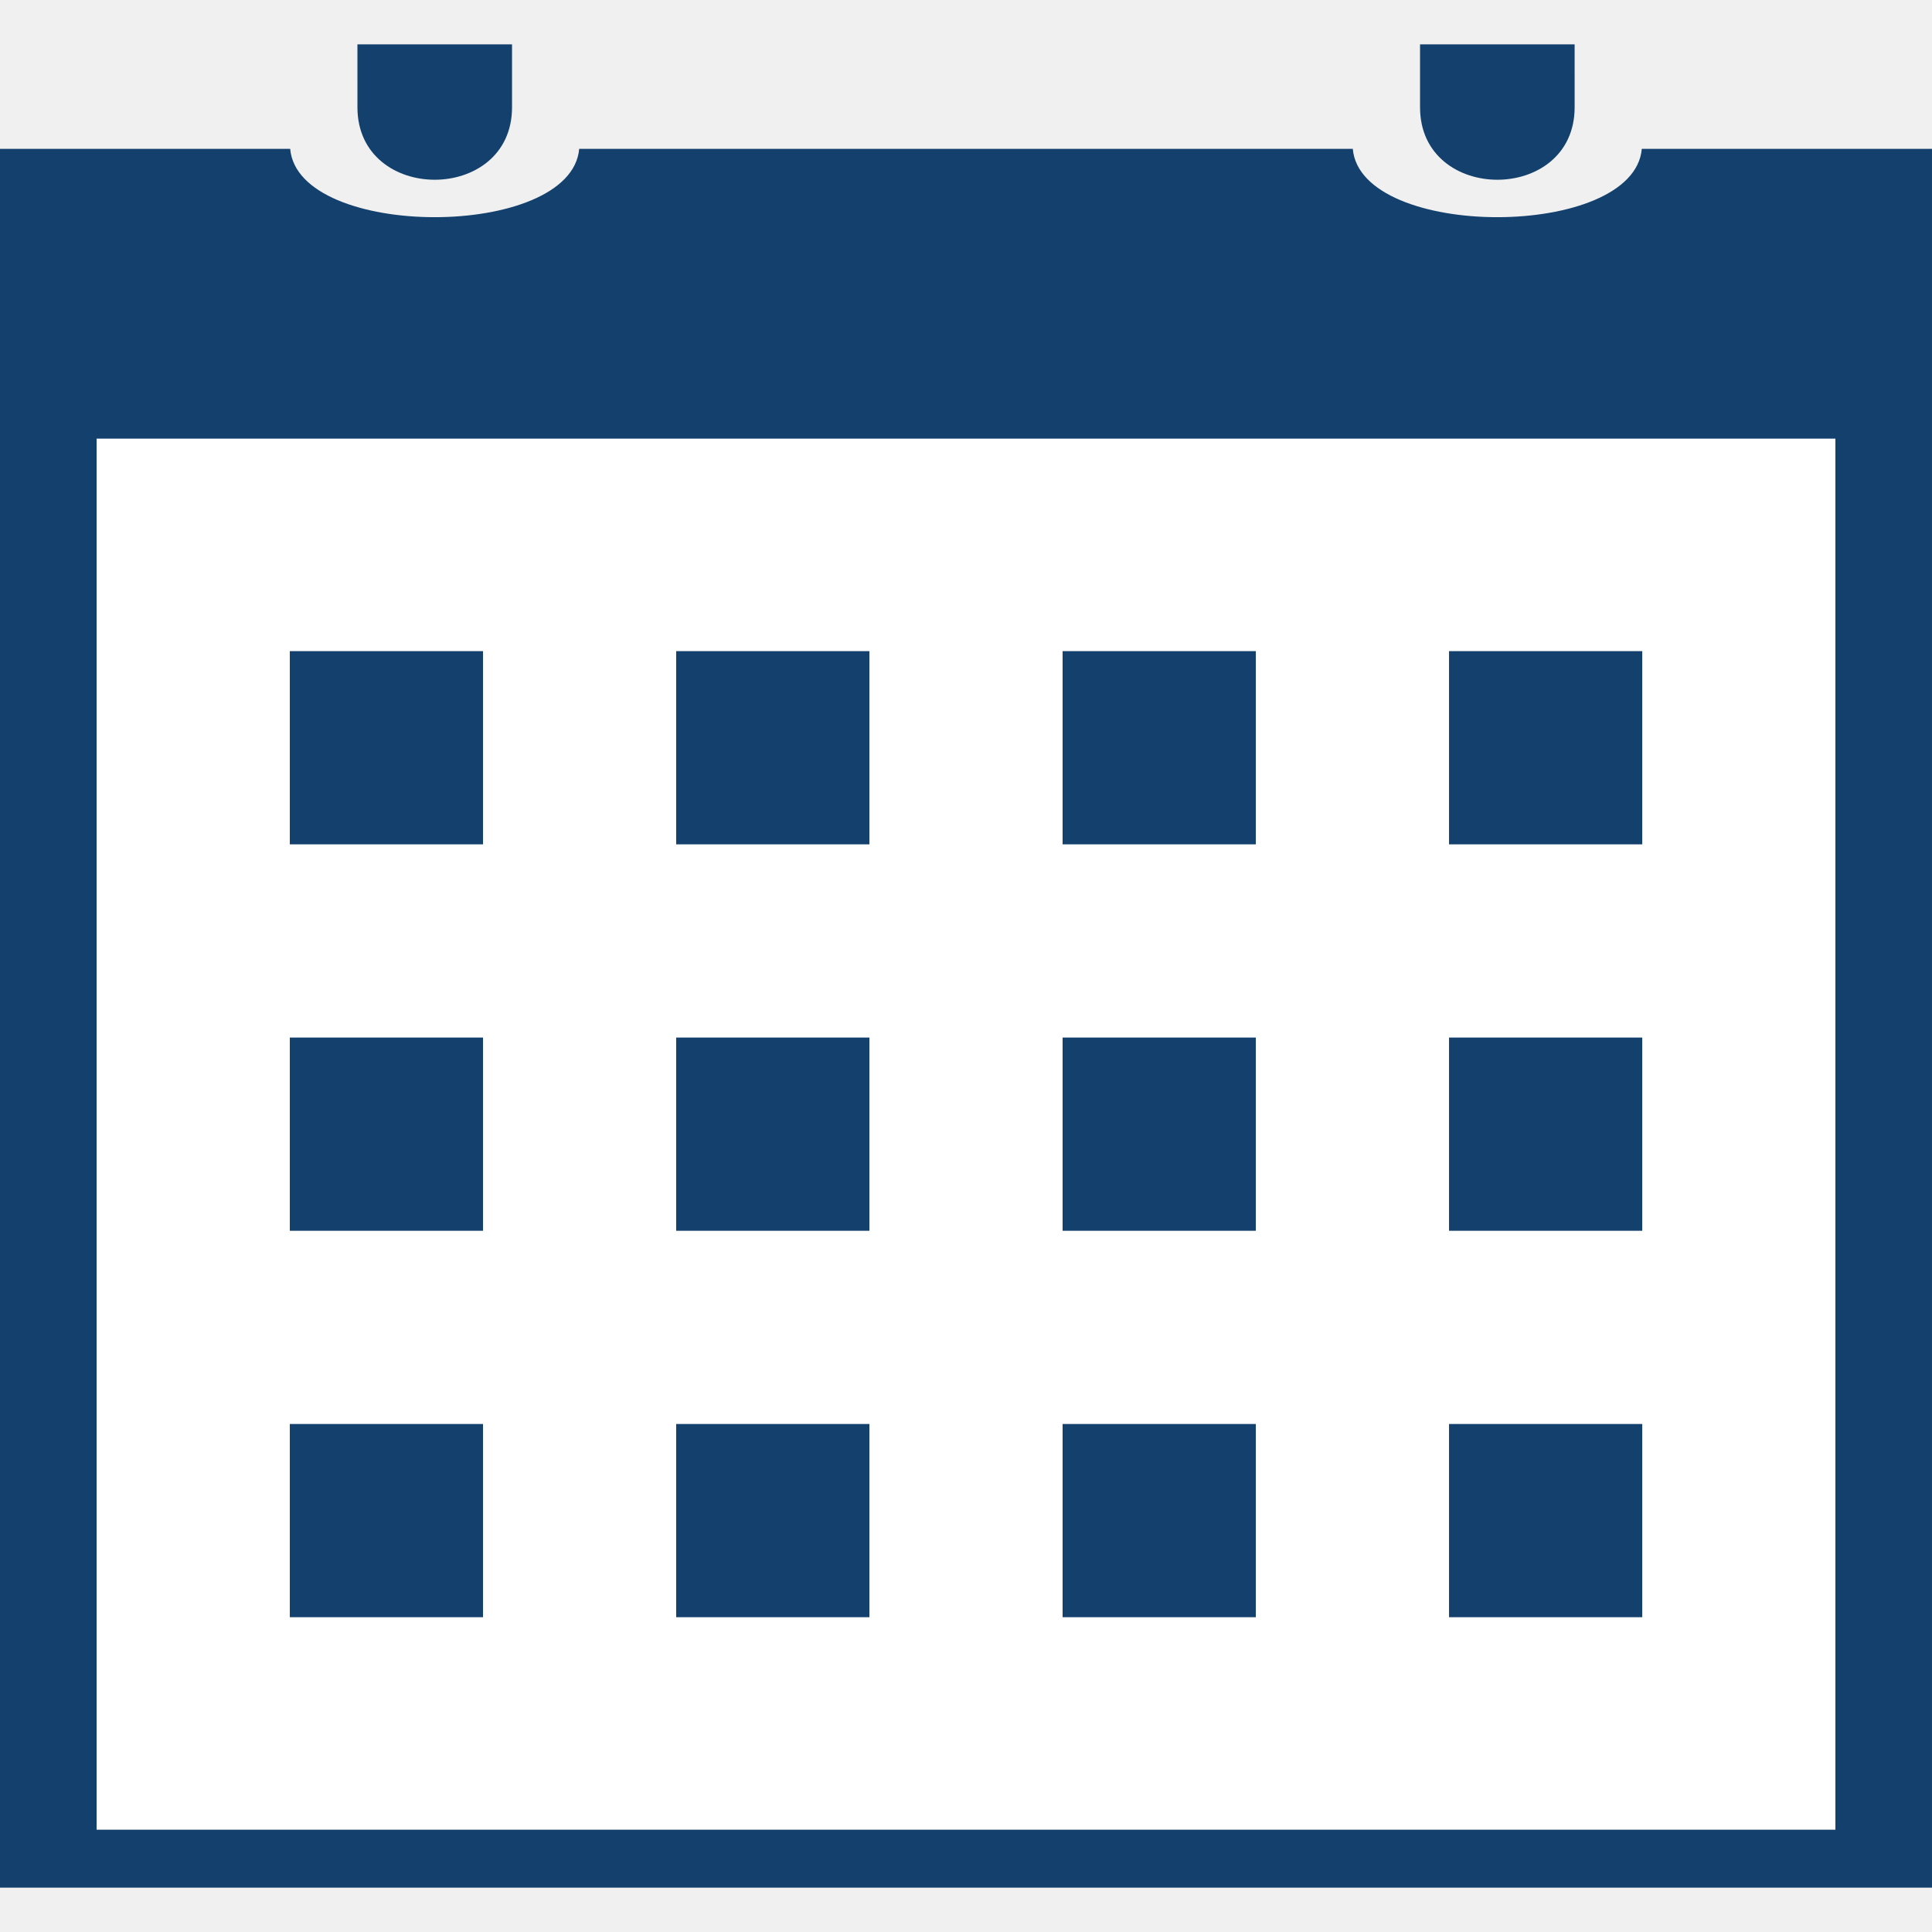
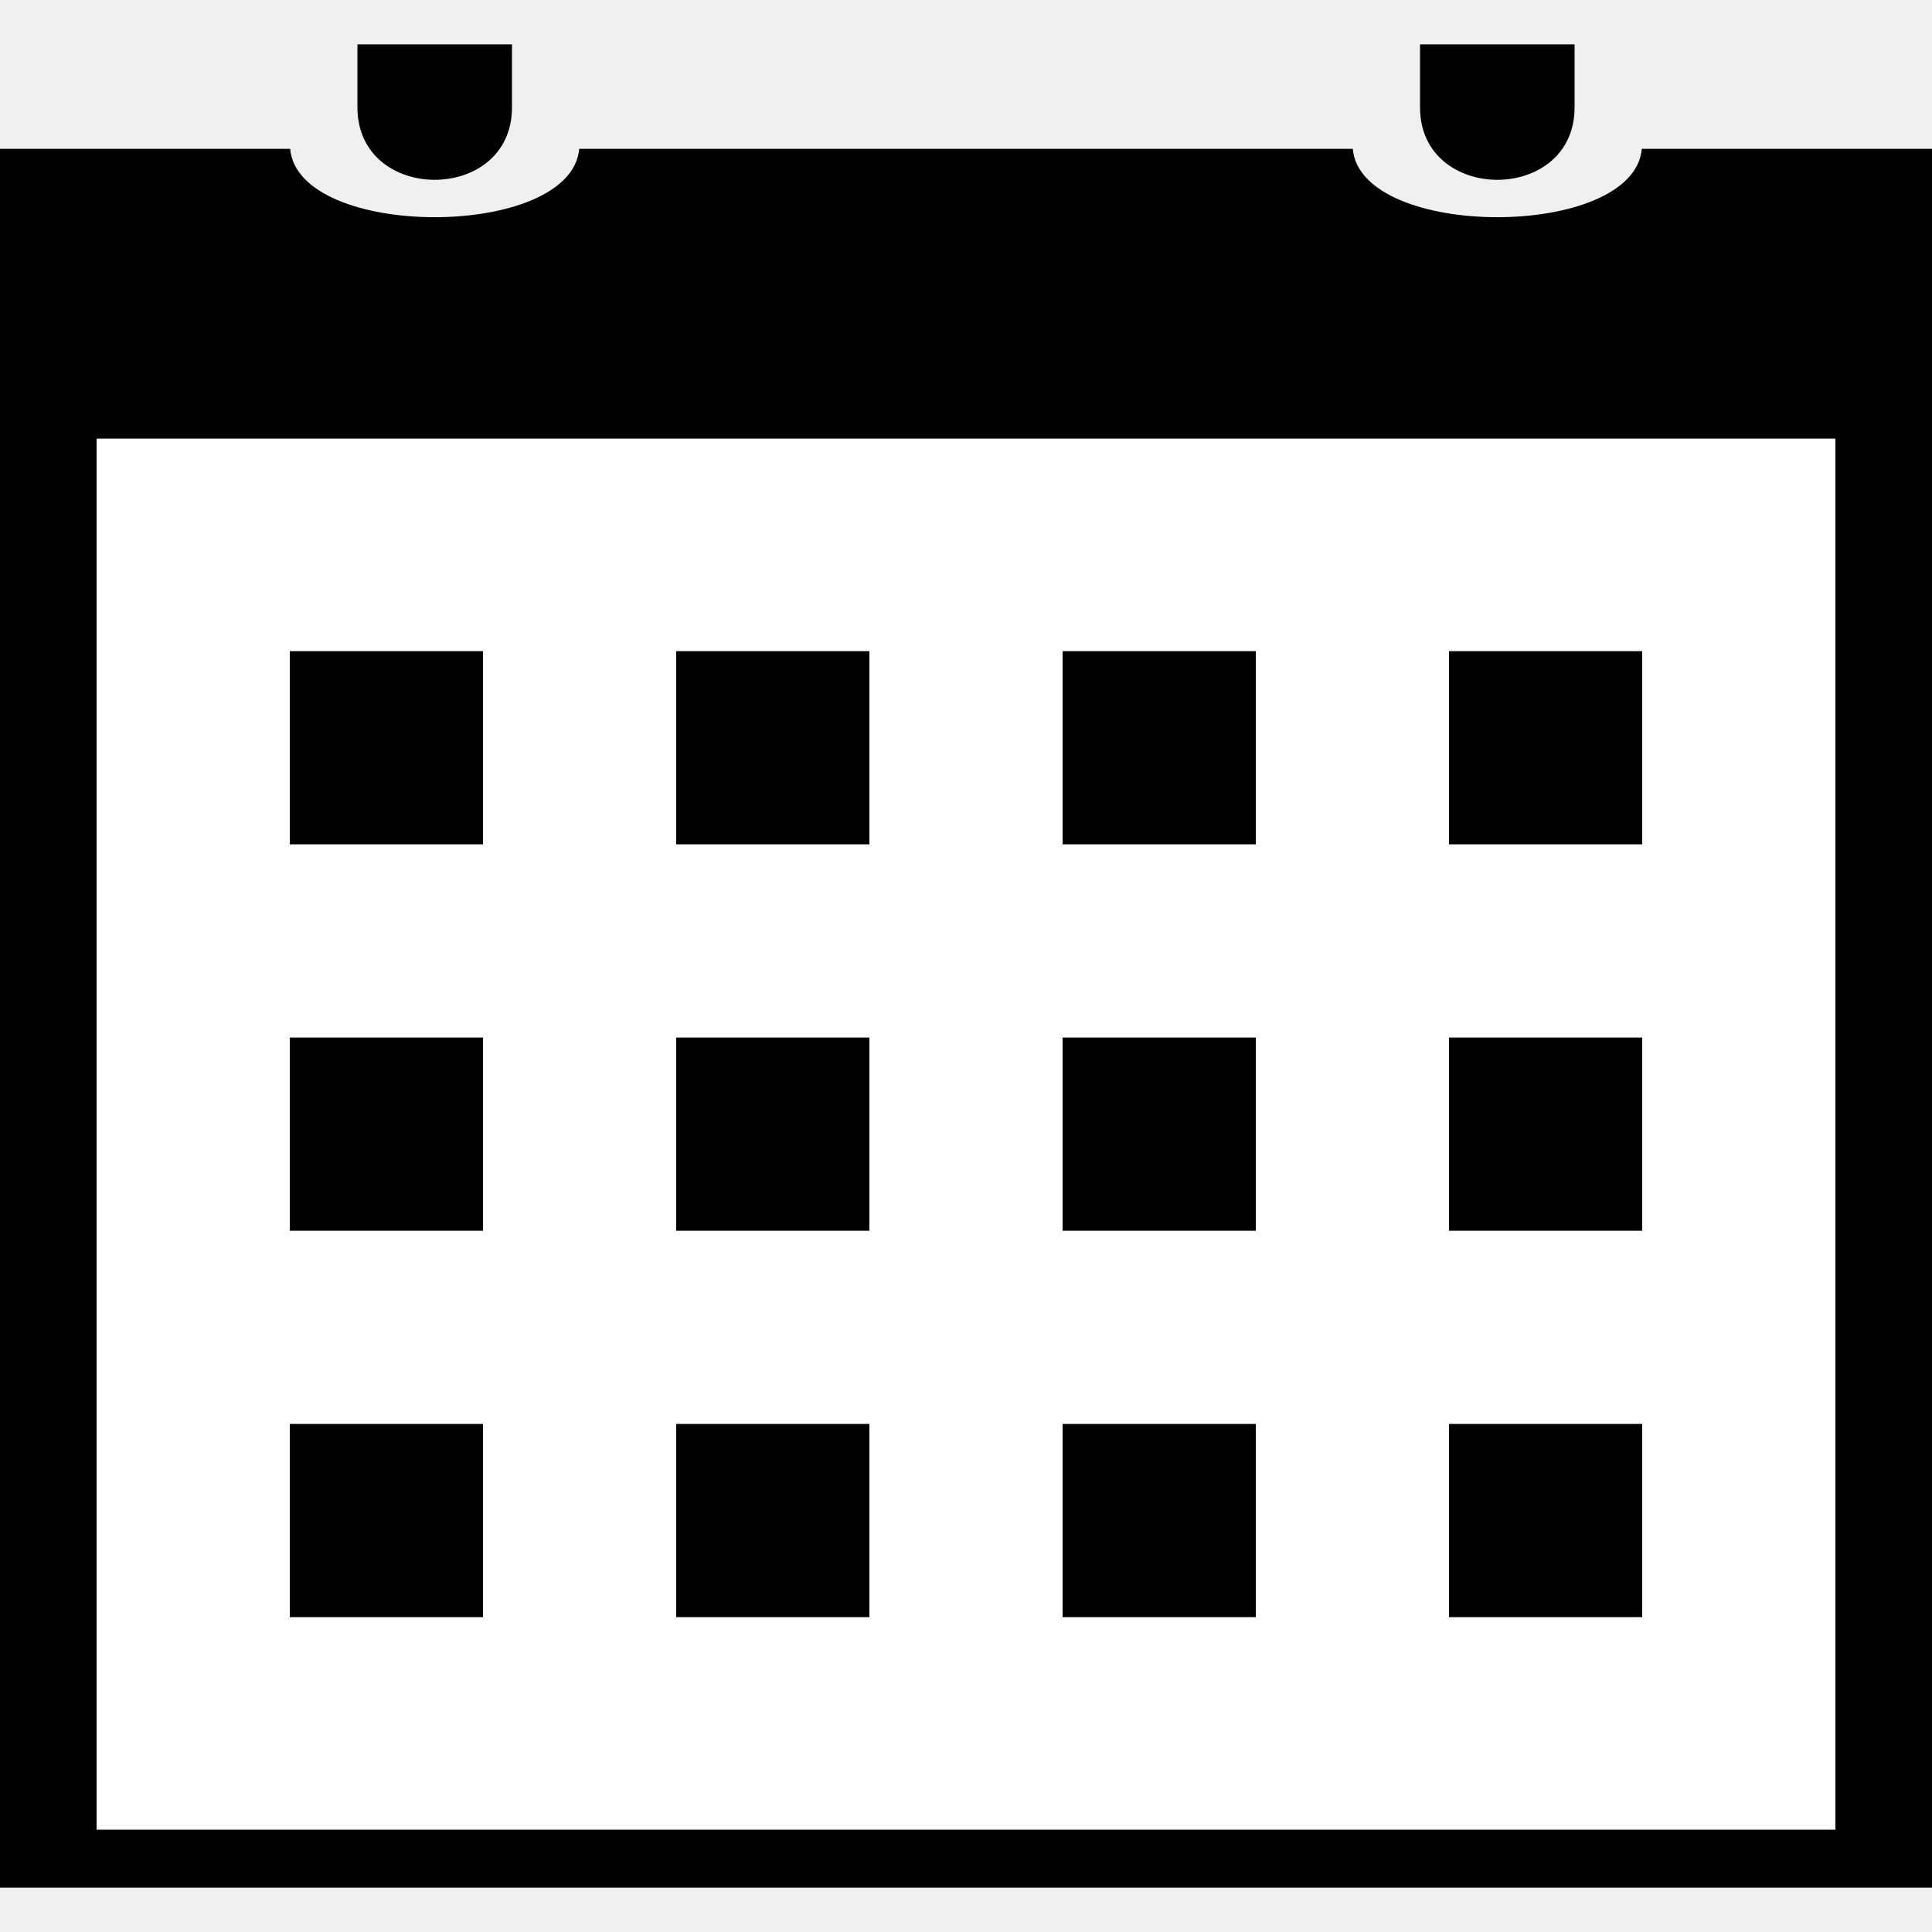
- <svg xmlns="http://www.w3.org/2000/svg" width="26.458mm" height="26.458mm" viewBox="0 0 26.458 26.458" version="1.1" id="svg8">
+ <svg xmlns="http://www.w3.org/2000/svg" width="100" height="100" viewBox="0 0 100 100" version="1.1" id="svg8">
  <defs id="defs2" />
-   <g id="layer1" transform="translate(-54.58511,-84.79173)">
-     <path id="rect833" style="fill:#13406c;stroke-width:1.759;fill-opacity:1" d="M 54.585,86.83 V 110.642 H 81.043 V 86.83 h -3.974 c -0.109,1.248 -3.85,1.248 -3.958,0 H 62.517 c -0.109,1.248 -3.85,1.248 -3.958,0 z" />
-     <path id="rect934" style="fill:#13406c;fill-opacity:1;stroke-width:2.712" d="m 59.48,85.399 h 2.117 l 8.4e-5,0.862 c 1.29e-4,1.323 -2.117,1.323 -2.117,0 z" />
-     <path id="rect934-3" style="fill:#13406c;fill-opacity:1;stroke-width:2.712" d="m 74.032,85.399 h 2.117 l 8.4e-5,0.862 c 1.29e-4,1.323 -2.117,1.323 -2.117,0 z" />
-   </g>
-   <g id="layer2">
-     <rect style="fill:#ffffff;fill-opacity:1;stroke-width:18.8" id="rect836" width="23.812" height="19.05" x="1.323" y="6.007" />
-   </g>
-   <g id="layer3" style="display:inline">
-     <rect style="fill:#13406c;fill-opacity:1;stroke-width:1.548" id="rect839" width="2.646" height="2.646" x="3.969" y="8.917" />
-     <rect style="fill:#13406c;fill-opacity:1;stroke-width:1.548" id="rect839-3" width="2.646" height="2.646" x="9.26" y="8.917" />
-     <rect style="fill:#13406c;fill-opacity:1;stroke-width:1.548" id="rect839-3-6" width="2.646" height="2.646" x="14.552" y="8.917" />
-     <rect style="fill:#13406c;fill-opacity:1;stroke-width:1.548" id="rect839-3-6-7" width="2.646" height="2.646" x="19.844" y="8.917" />
-     <rect style="fill:#13406c;fill-opacity:1;stroke-width:1.548" id="rect839-5" width="2.646" height="2.646" x="3.969" y="14.209" />
-     <rect style="fill:#13406c;fill-opacity:1;stroke-width:1.548" id="rect839-3-3" width="2.646" height="2.646" x="9.26" y="14.209" />
-     <rect style="fill:#13406c;fill-opacity:1;stroke-width:1.548" id="rect839-3-6-5" width="2.646" height="2.646" x="14.552" y="14.209" />
-     <rect style="fill:#13406c;fill-opacity:1;stroke-width:1.548" id="rect839-3-6-7-6" width="2.646" height="2.646" x="19.844" y="14.209" />
-     <rect style="fill:#13406c;fill-opacity:1;stroke-width:1.548" id="rect839-2" width="2.646" height="2.646" x="3.969" y="19.501" />
-     <rect style="fill:#13406c;fill-opacity:1;stroke-width:1.548" id="rect839-3-9" width="2.646" height="2.646" x="9.26" y="19.501" />
-     <rect style="fill:#13406c;fill-opacity:1;stroke-width:1.548" id="rect839-3-6-1" width="2.646" height="2.646" x="14.552" y="19.501" />
-     <rect style="fill:#13406c;fill-opacity:1;stroke-width:1.548" id="rect839-3-6-7-2" width="2.646" height="2.646" x="19.844" y="19.501" />
-   </g>
+   <path id="rect833" d="M 2.4227905e-7,7.703 V 97.703 H 100 V 7.703 H 84.98 c -0.41,4.719 -14.551,4.719 -14.961,0 H 29.98 c -0.41,4.719 -14.551,4.719 -14.961,0 z" style="stroke-width:3.78" />
+   <path id="rect934" d="m 18.5,2.297 h 8 l 3.18e-4,3.26 c 4.87e-4,5 -8,5 -8,0 z" style="stroke-width:3.78" />
+   <path id="rect934-3" d="m 73.5,2.297 h 8 l 3.18e-4,3.26 c 4.87e-4,5 -8,5 -8,0 z" style="stroke-width:3.78" />
+   <path id="rect836" d="M 5,22.703 H 95 v 72 H 5 Z" style="fill:#ffffff;stroke-width:3.78" />
+   <path id="rect839" d="m 15,33.703 h 10 v 10 H 15 Z" style="stroke-width:3.78" />
+   <path id="rect839-3" d="m 35,33.703 h 10 v 10 h -10 z" style="stroke-width:3.78" />
+   <path id="rect839-3-6" d="m 55,33.703 h 10 v 10 h -10 z" style="stroke-width:3.78" />
+   <path id="rect839-3-6-7" d="M 75,33.703 H 85 v 10 h -10 z" style="stroke-width:3.78" />
+   <path id="rect839-5" d="m 15,53.703 h 10 v 10 h -10 z" style="stroke-width:3.78" />
+   <path id="rect839-3-3" d="M 35,53.703 H 45 v 10 h -10 z" style="stroke-width:3.78" />
+   <path id="rect839-3-6-5" d="m 55,53.703 h 10 v 10 h -10 z" style="stroke-width:3.78" />
+   <path id="rect839-3-6-7-6" d="M 75,53.703 H 85 v 10 h -10 z" style="stroke-width:3.78" />
+   <path id="rect839-2" d="m 15,73.703 h 10 v 10 h -10 z" style="stroke-width:3.78" />
+   <path id="rect839-3-9" d="M 35,73.703 H 45 v 10 h -10 z" style="stroke-width:3.78" />
+   <path id="rect839-3-6-1" d="m 55,73.703 h 10 v 10 h -10 z" style="stroke-width:3.78" />
+   <path id="rect839-3-6-7-2" d="M 75,73.703 H 85 v 10 h -10 z" style="stroke-width:3.78" />
</svg>
